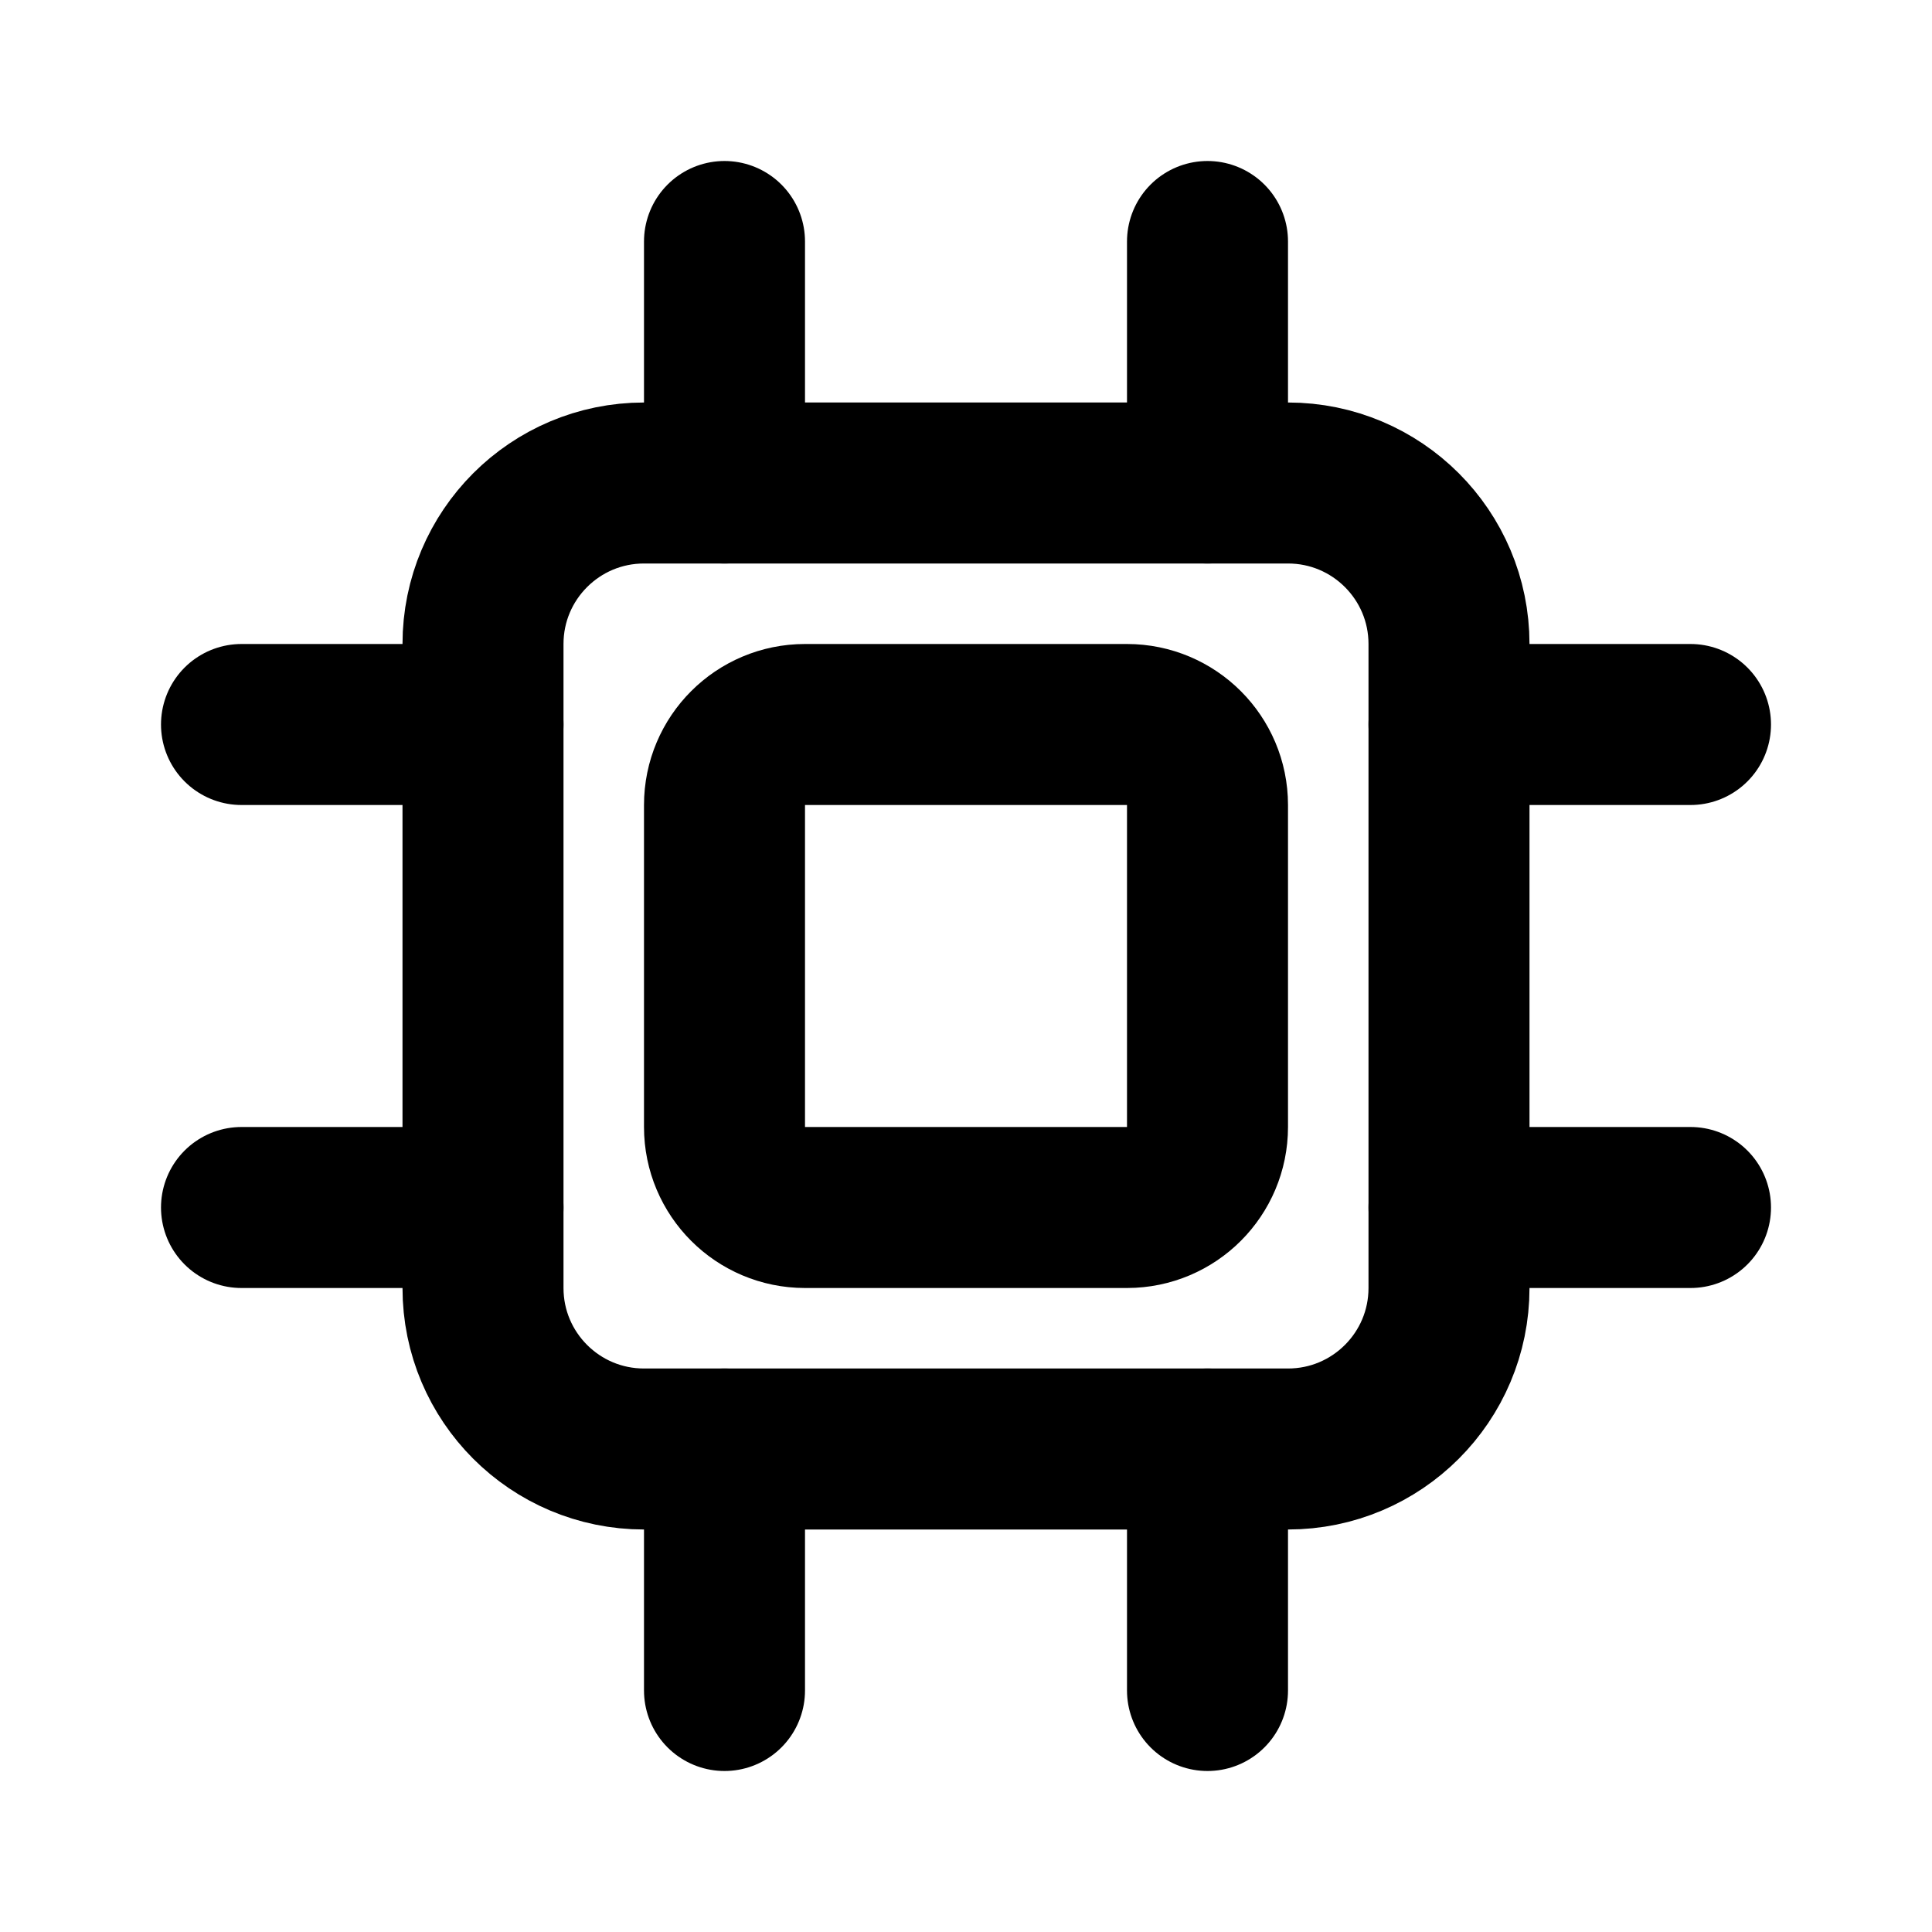
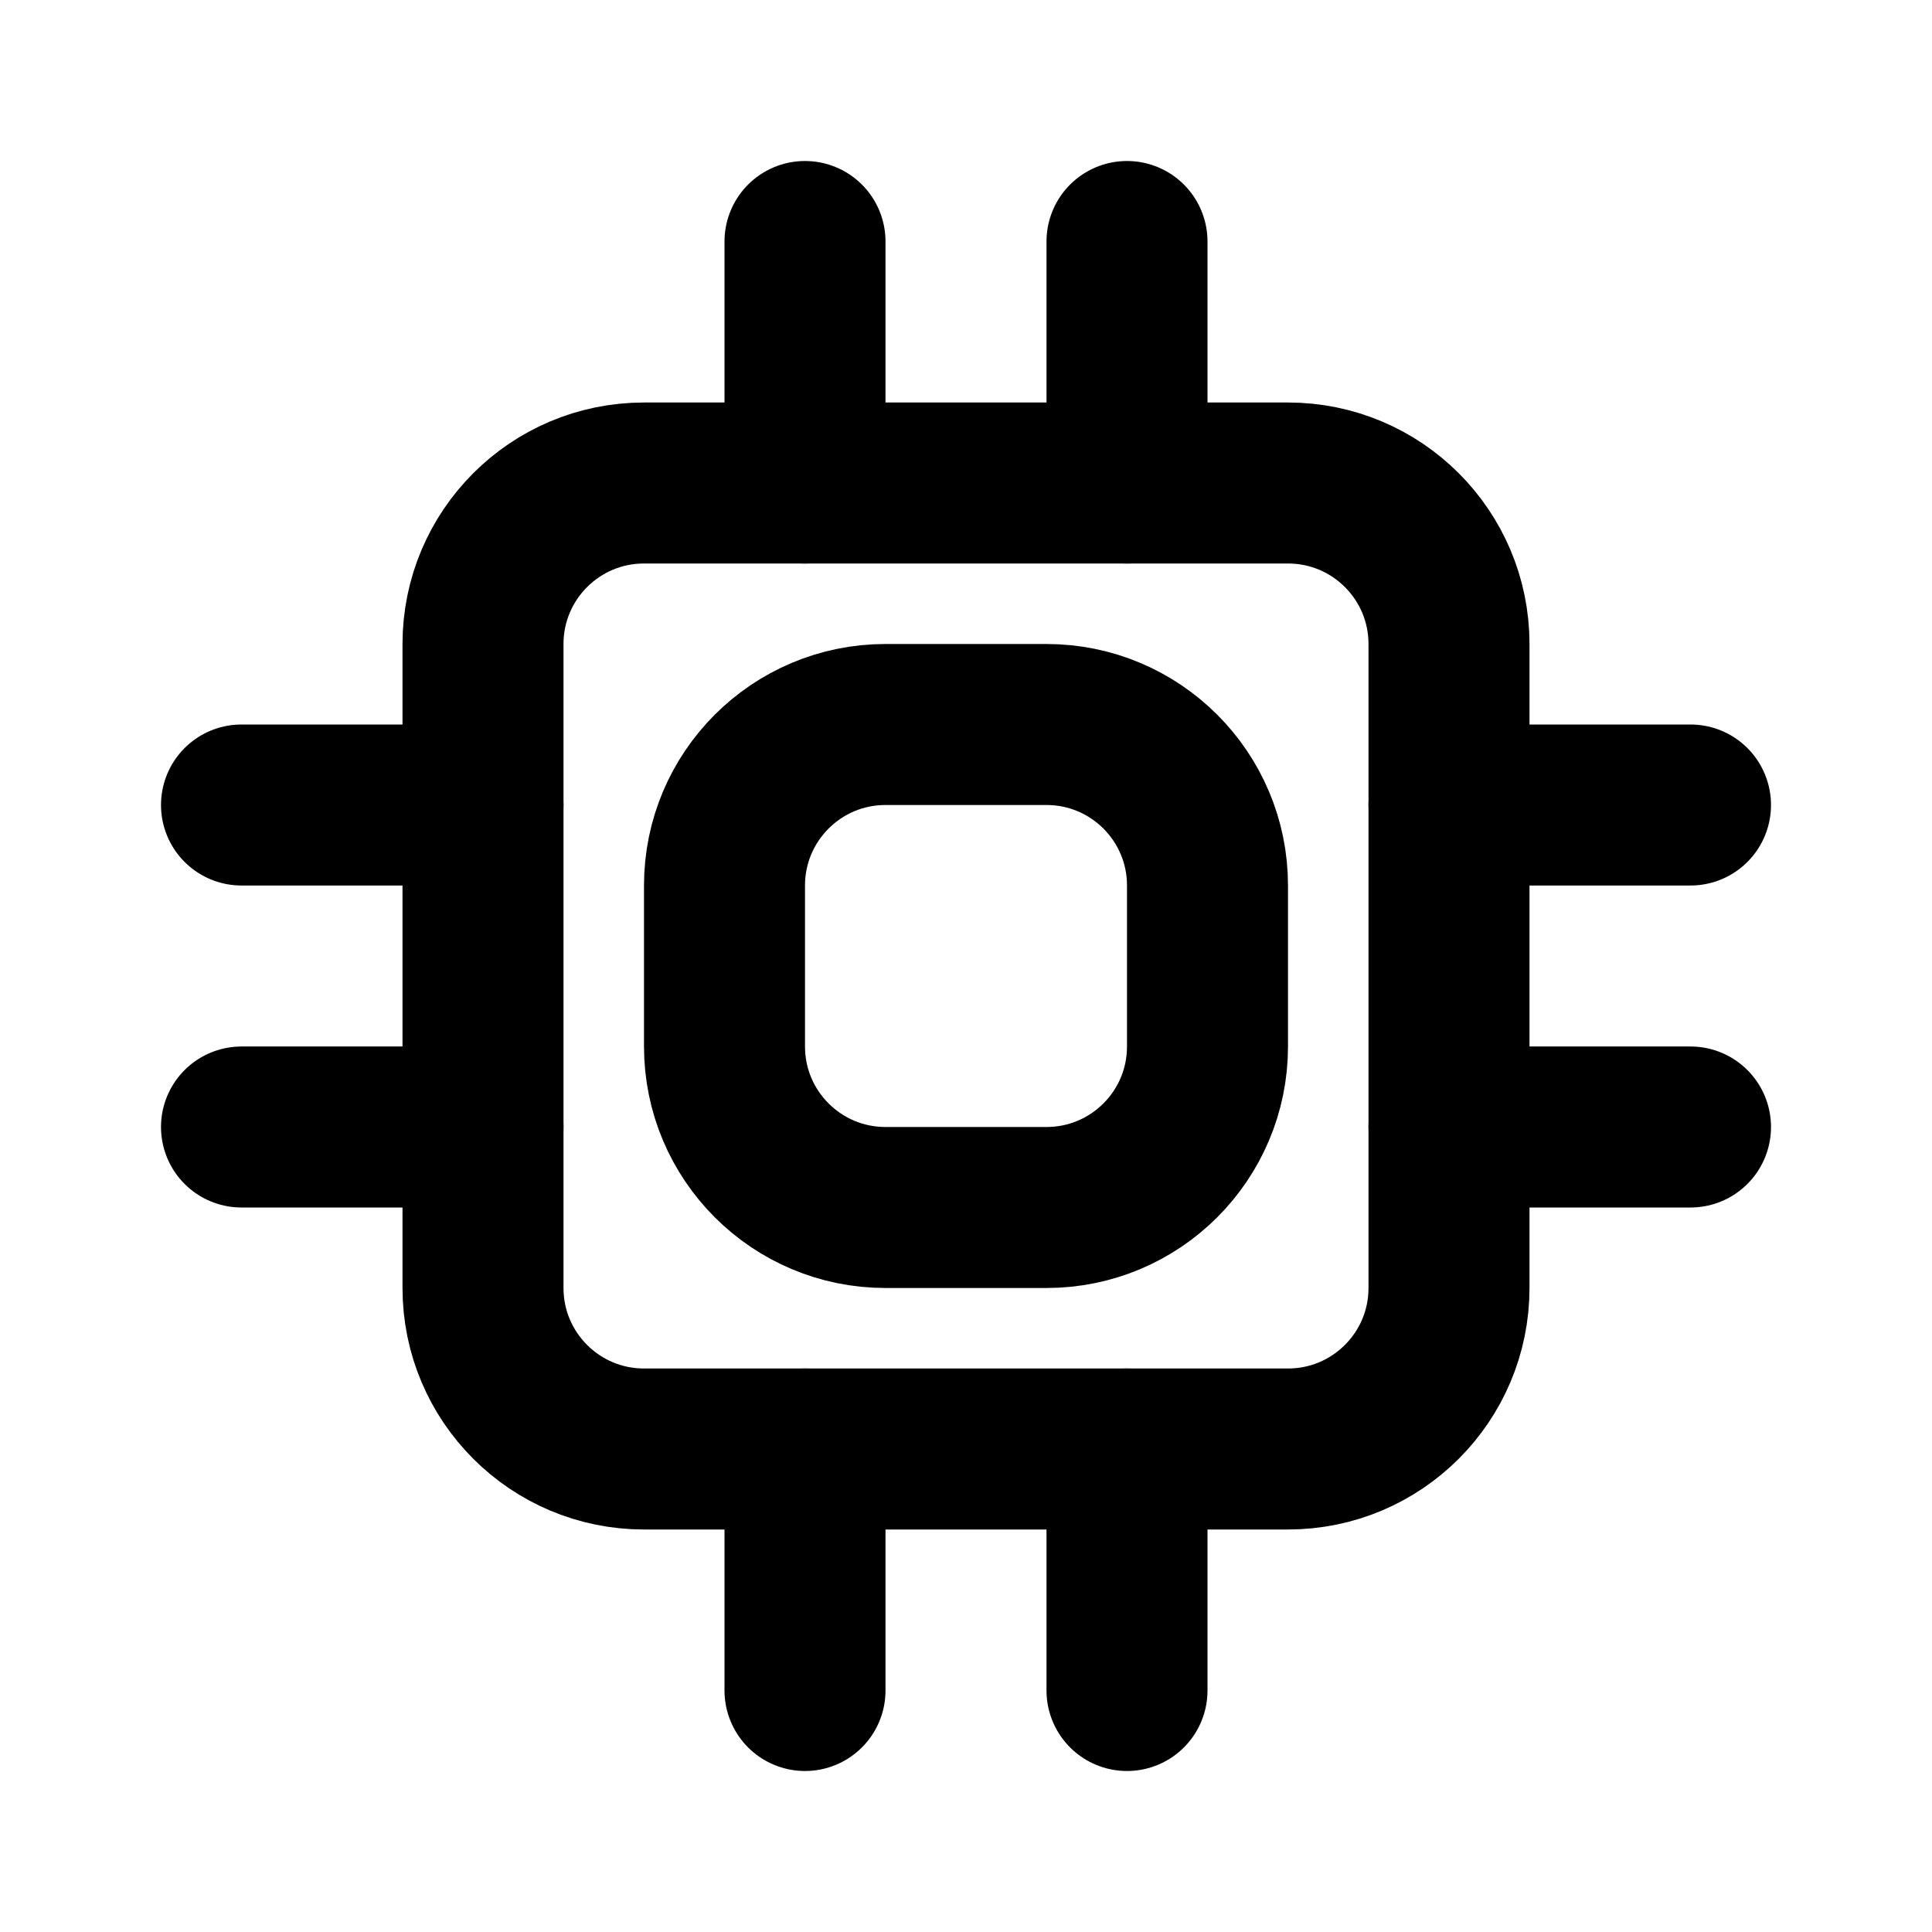
<svg xmlns="http://www.w3.org/2000/svg" width="24" height="24" viewBox="0 0 24 24" fill="none">
  <g class="oi-cpu">
-     <rect class="oi-box" x="9" y="9" width="6" height="6" rx="1" stroke="black" stroke-width="2" />
+     <rect class="oi-box" x="9" y="9" width="6" height="6" rx="2" stroke="black" stroke-width="2" />
    <rect class="oi-box" x="6" y="6" width="12" height="12" rx="2" stroke="black" stroke-width="2" />
-     <path class="oi-line" d="M15 18V21" stroke="black" stroke-width="2" stroke-linecap="round" />
-     <path class="oi-line" d="M9 18V21" stroke="black" stroke-width="2" stroke-linecap="round" />
-     <path class="oi-line" d="M6 15H3" stroke="black" stroke-width="2" stroke-linecap="round" />
-     <path class="oi-line" d="M21 15H18" stroke="black" stroke-width="2" stroke-linecap="round" />
-     <path class="oi-line" d="M6 9H3" stroke="black" stroke-width="2" stroke-linecap="round" />
-     <path class="oi-line" d="M21 9H18" stroke="black" stroke-width="2" stroke-linecap="round" />
-     <path class="oi-line" d="M9 3V6" stroke="black" stroke-width="2" stroke-linecap="round" />
-     <path class="oi-line" d="M15 3V6" stroke="black" stroke-width="2" stroke-linecap="round" />
+     <path class="oi-line" d="M14 18V21" stroke="black" stroke-width="2" stroke-linecap="round" />
+     <path class="oi-line" d="M10 18V21" stroke="black" stroke-width="2" stroke-linecap="round" />
+     <path class="oi-line" d="M6 14H3" stroke="black" stroke-width="2" stroke-linecap="round" />
+     <path class="oi-line" d="M21 14H18" stroke="black" stroke-width="2" stroke-linecap="round" />
+     <path class="oi-line" d="M6 10H3" stroke="black" stroke-width="2" stroke-linecap="round" />
+     <path class="oi-line" d="M21 10H18" stroke="black" stroke-width="2" stroke-linecap="round" />
+     <path class="oi-line" d="M10 3V6" stroke="black" stroke-width="2" stroke-linecap="round" />
+     <path class="oi-line" d="M14 3V6" stroke="black" stroke-width="2" stroke-linecap="round" />
  </g>
</svg>
